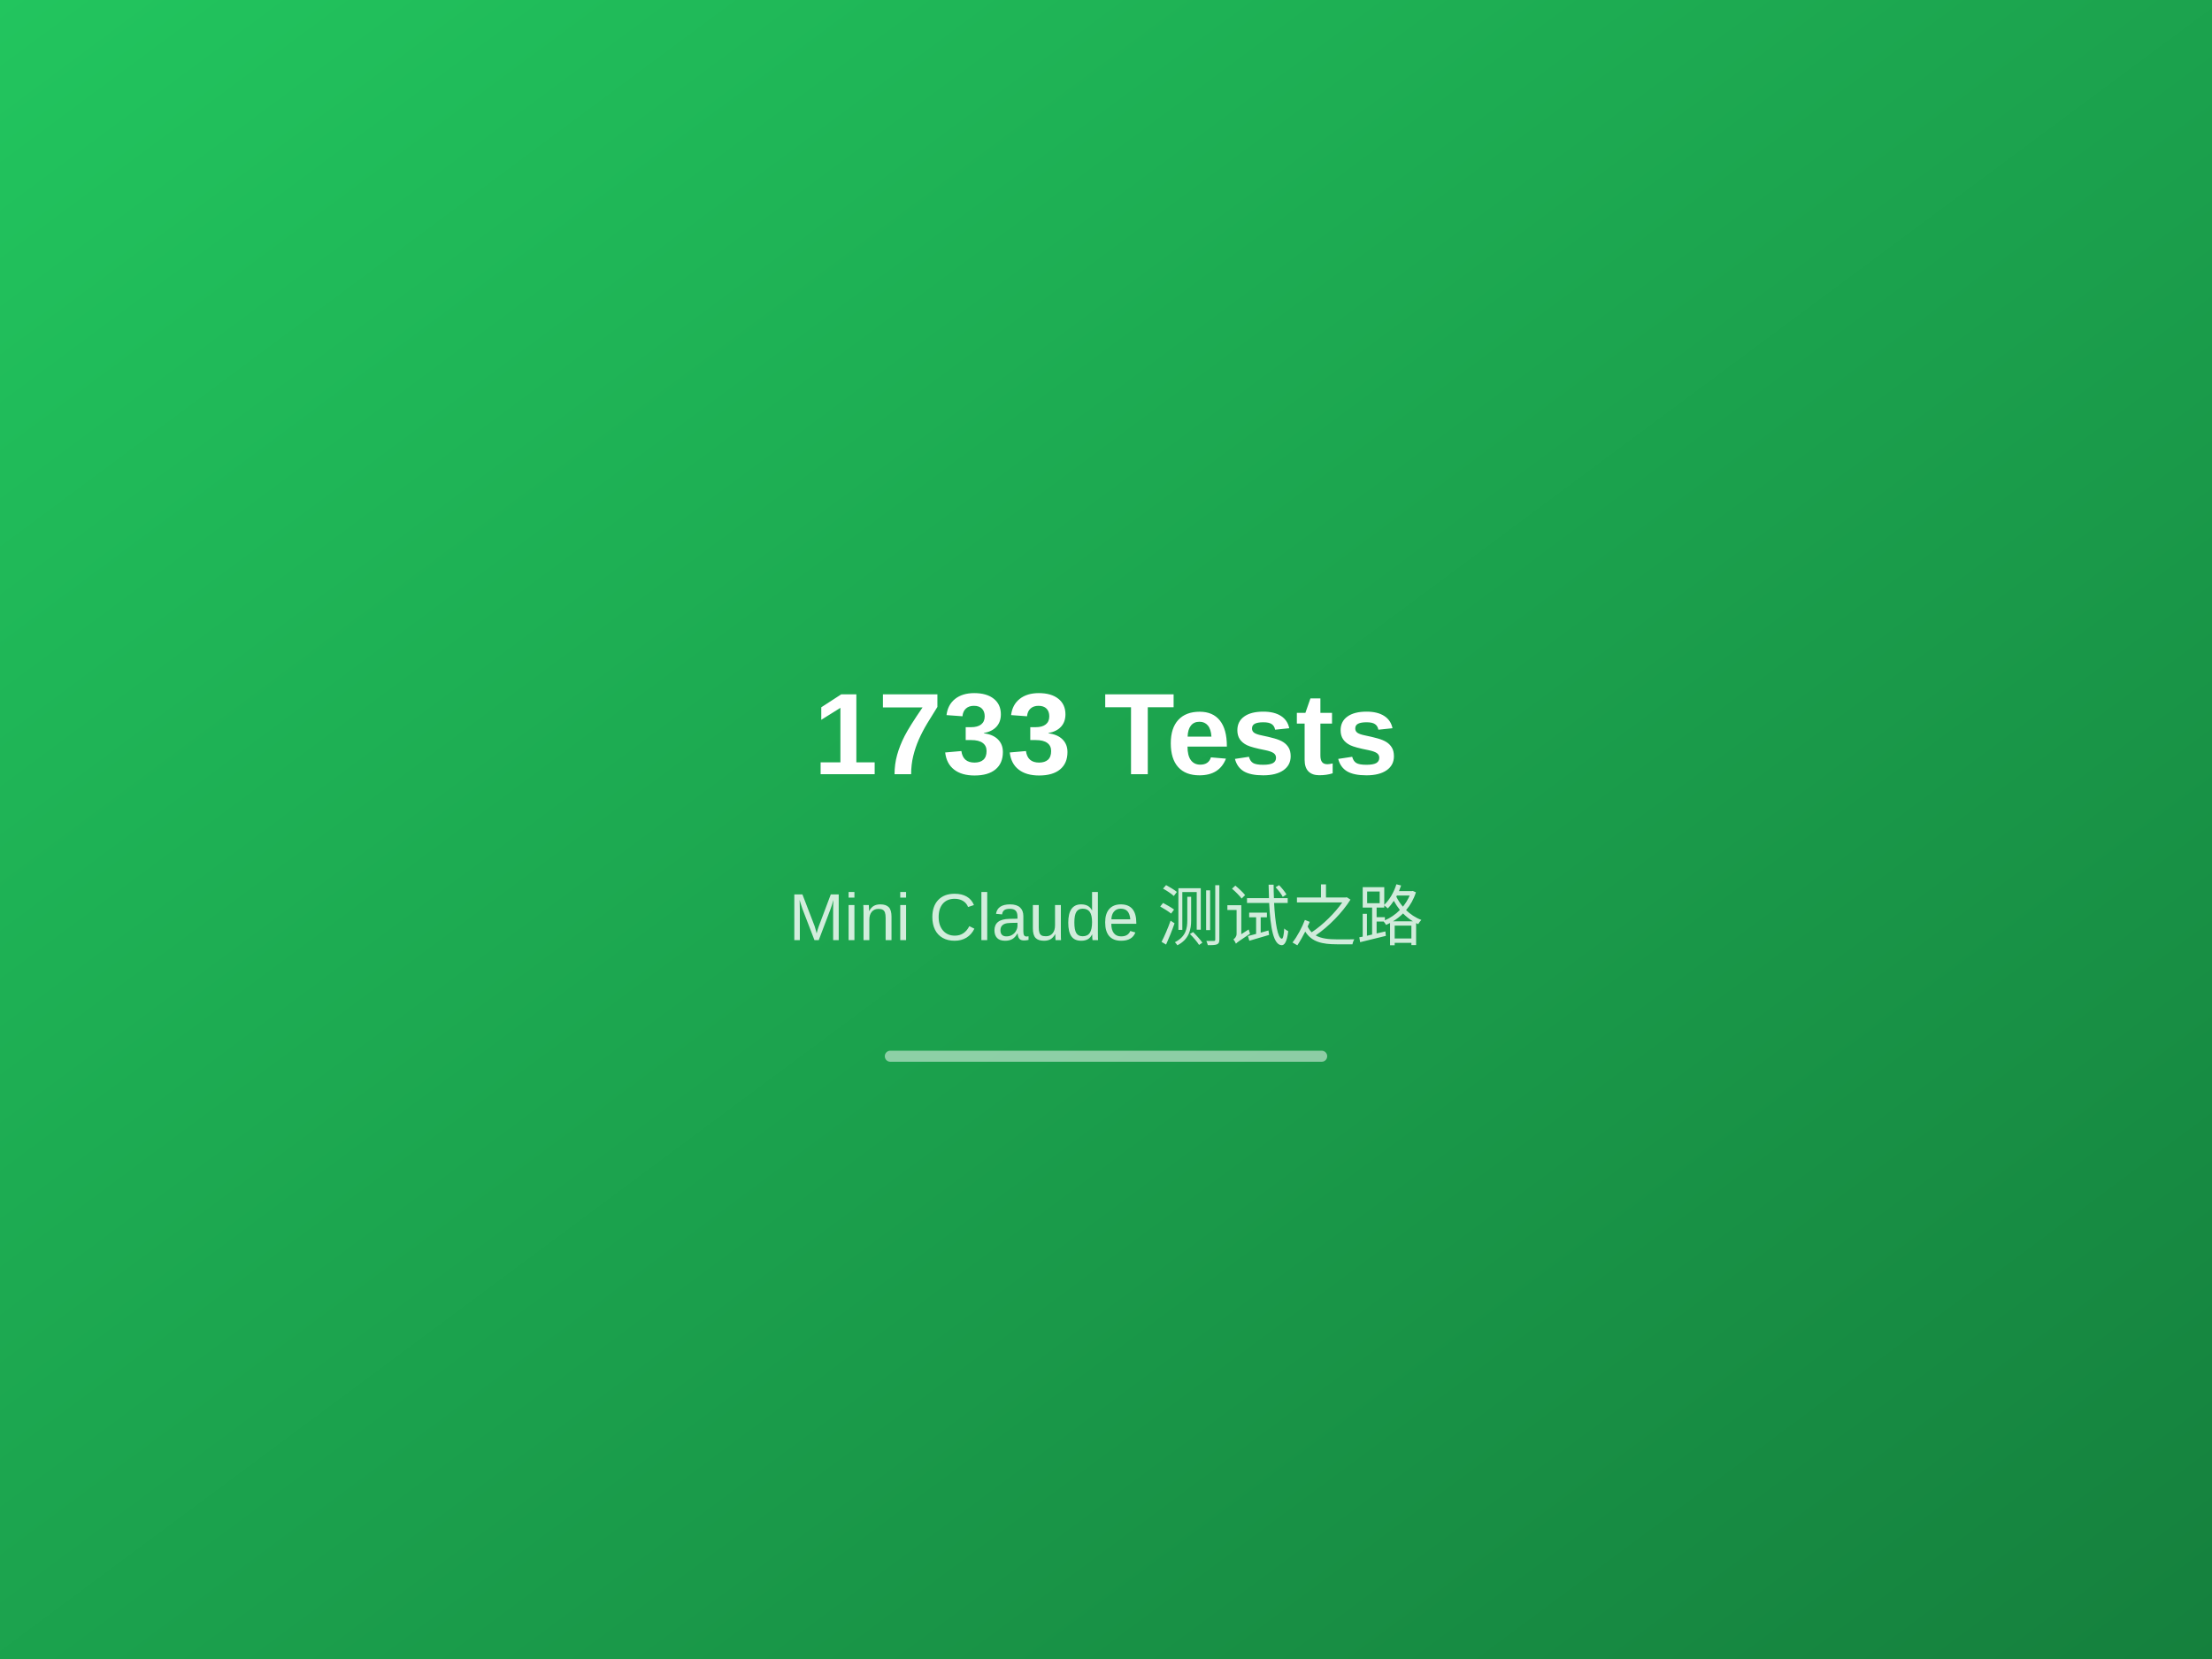
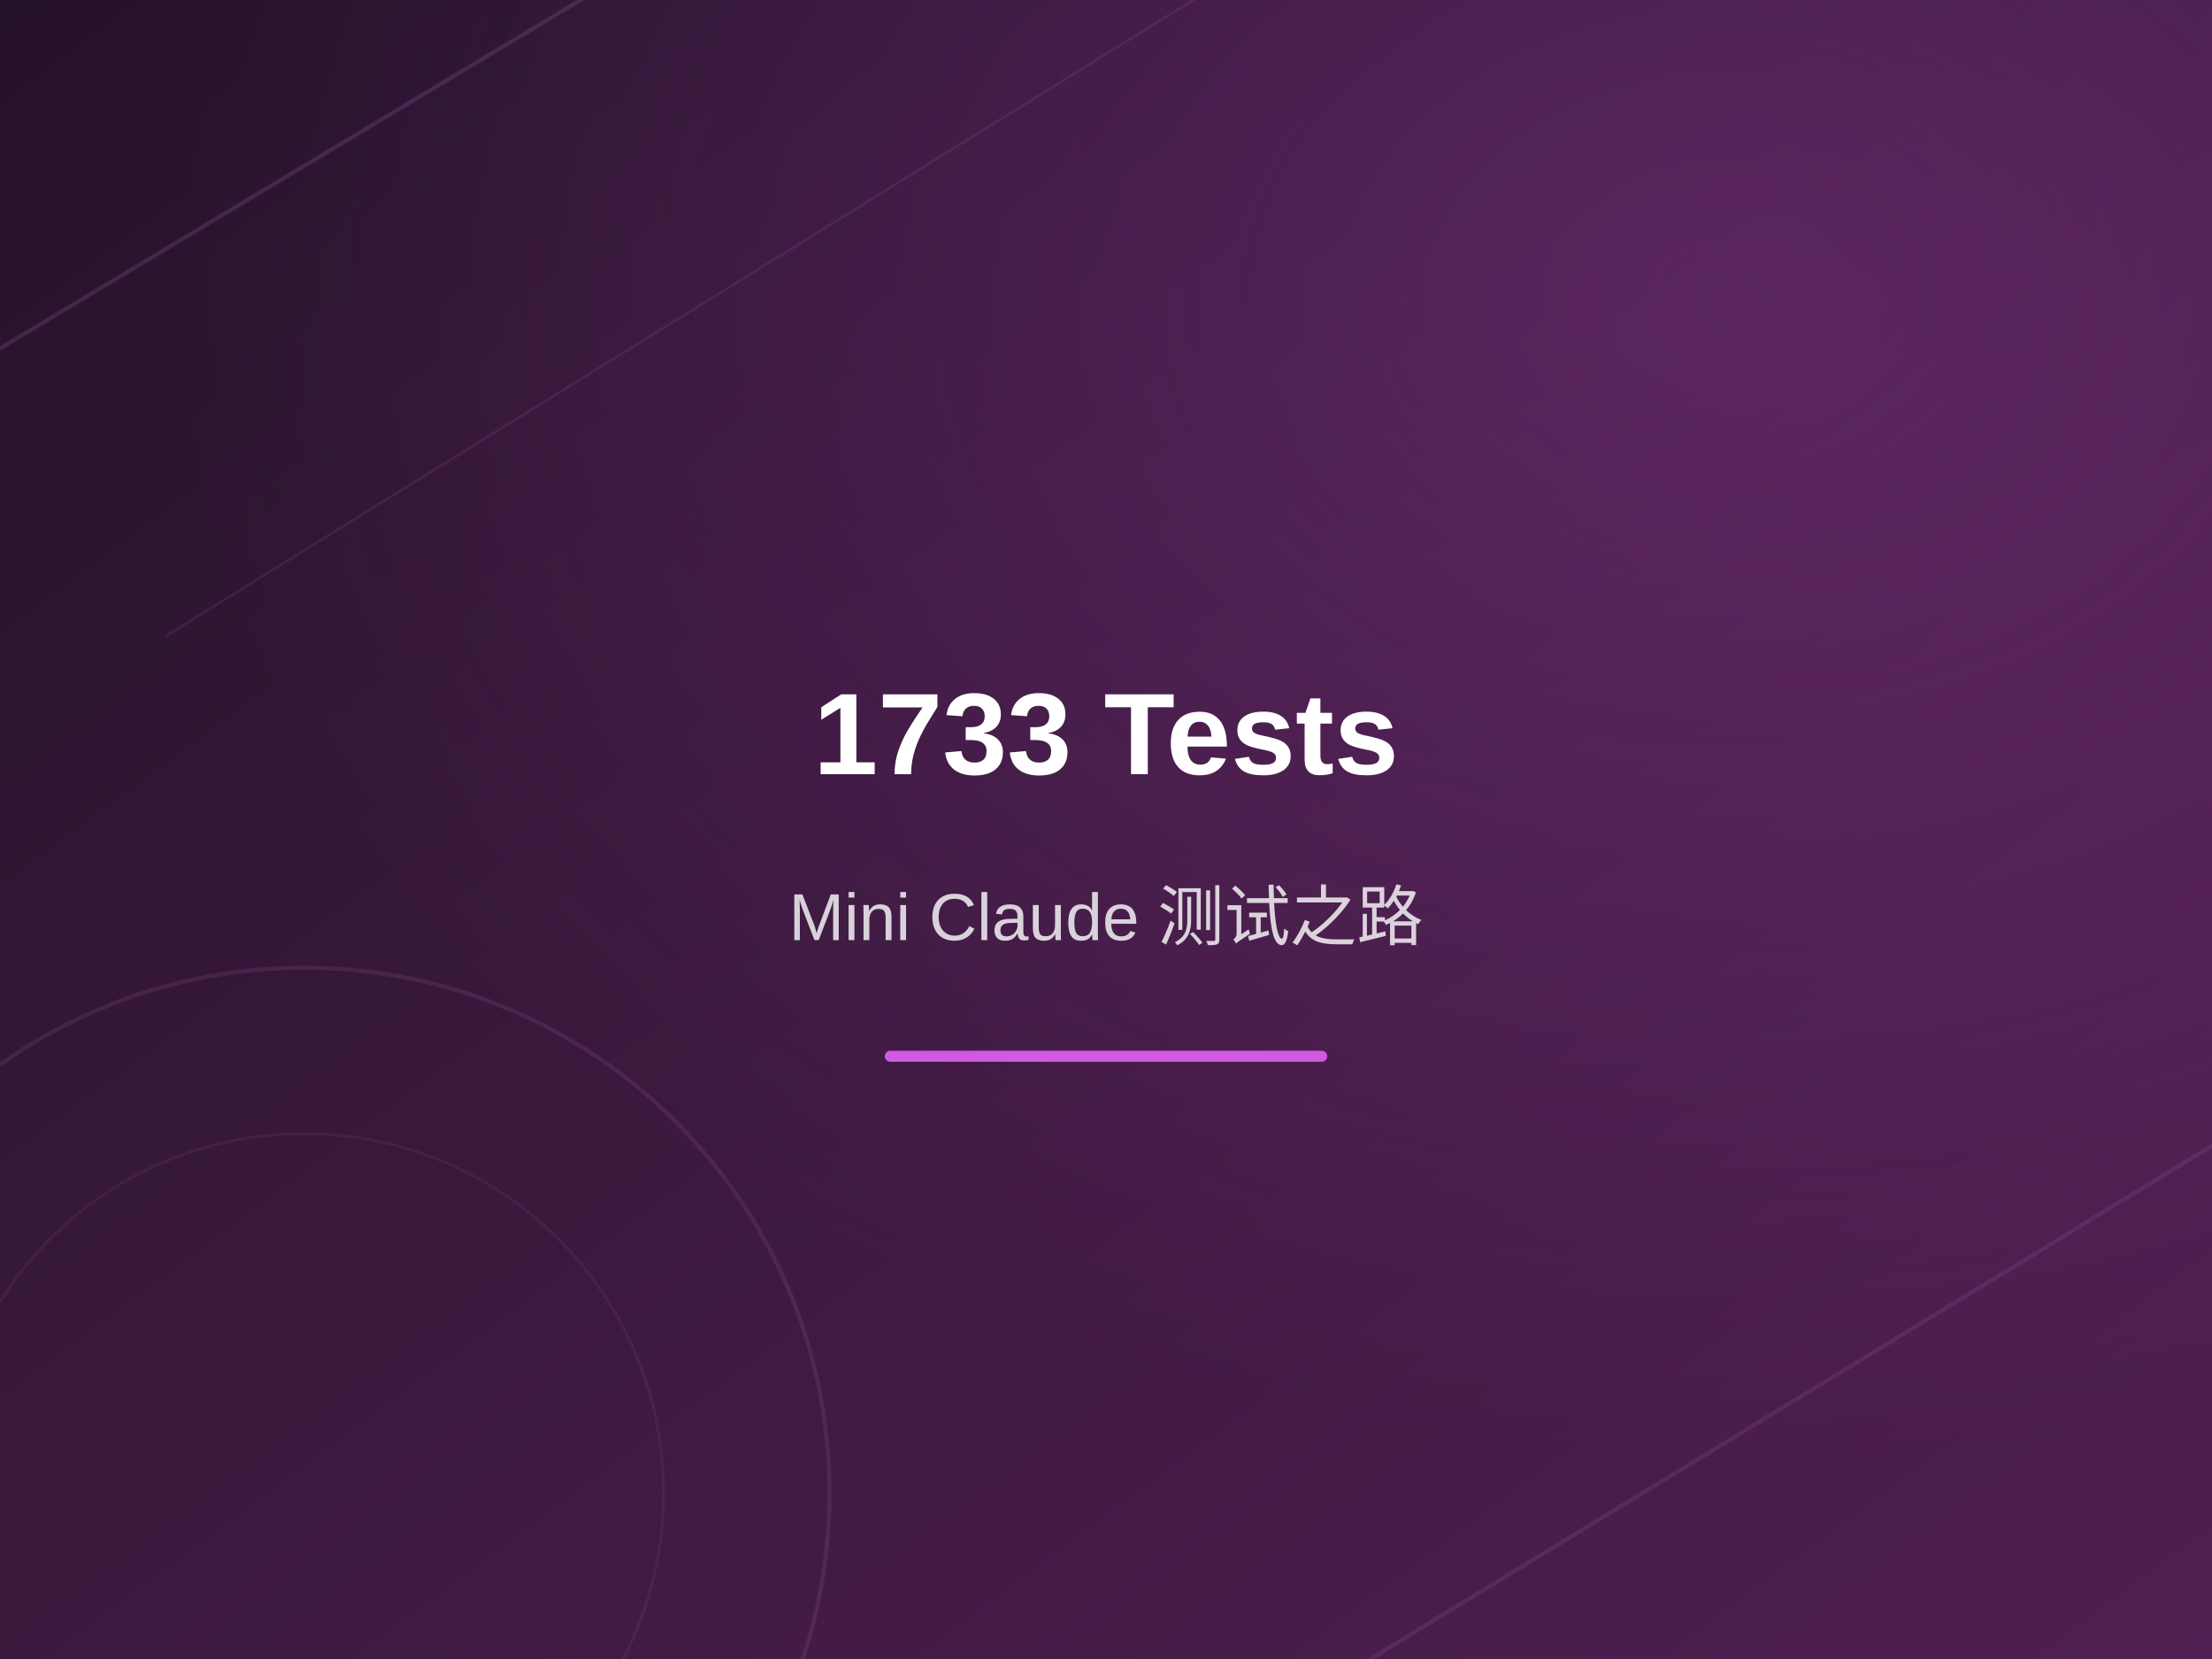
<svg xmlns="http://www.w3.org/2000/svg" width="800" height="600" viewBox="0 0 800 600">
  <defs>
-     <linearGradient id="grad1" x1="0%" y1="0%" x2="100%" y2="100%">
-       <stop offset="0%" style="stop-color:#22C55E;stop-opacity:1" />
-       <stop offset="100%" style="stop-color:#15803D;stop-opacity:1" />
+     <linearGradient id="bg" x1="0%" y1="0%" x2="100%" y2="100%">
+       <stop offset="0%" style="stop-color:#25132a;stop-opacity:1" />
+       <stop offset="100%" style="stop-color:#511f51;stop-opacity:1" />
    </linearGradient>
+     <radialGradient id="glow" cx="78%" cy="18%" r="70%">
+       <stop offset="0%" style="stop-color:#d252e0;stop-opacity:0.22" />
+       <stop offset="100%" style="stop-color:#d252e0;stop-opacity:0" />
+     </radialGradient>
  </defs>
-   <rect width="800" height="600" fill="url(#grad1)" />
+   <rect width="800" height="600" fill="url(#bg)" />
+   <rect width="800" height="600" fill="url(#glow)" />
+   <circle cx="110" cy="540" r="190" fill="none" stroke="#d481da" stroke-opacity="0.12" stroke-width="1.5" />
+   <circle cx="110" cy="540" r="130" fill="none" stroke="#d481da" stroke-opacity="0.08" stroke-width="1" />
+   <line x1="-40" y1="150" x2="360" y2="-90" stroke="#d481da" stroke-opacity="0.16" stroke-width="1.5" />
+   <line x1="60" y1="230" x2="480" y2="-30" stroke="#d481da" stroke-opacity="0.10" stroke-width="1" />
+   <line x1="430" y1="640" x2="840" y2="390" stroke="#d481da" stroke-opacity="0.12" stroke-width="1.5" />
  <text x="400" y="280" font-family="Arial, sans-serif" font-size="42" font-weight="bold" fill="white" text-anchor="middle">1733 Tests</text>
  <text x="400" y="340" font-family="Arial, sans-serif" font-size="24" fill="rgba(255,255,255,0.8)" text-anchor="middle">Mini Claude 测试之路</text>
-   <rect x="320" y="380" width="160" height="4" rx="2" fill="rgba(255,255,255,0.5)" />
+   <rect x="320" y="380" width="160" height="4" rx="2" fill="#d05ae2" />
</svg>
